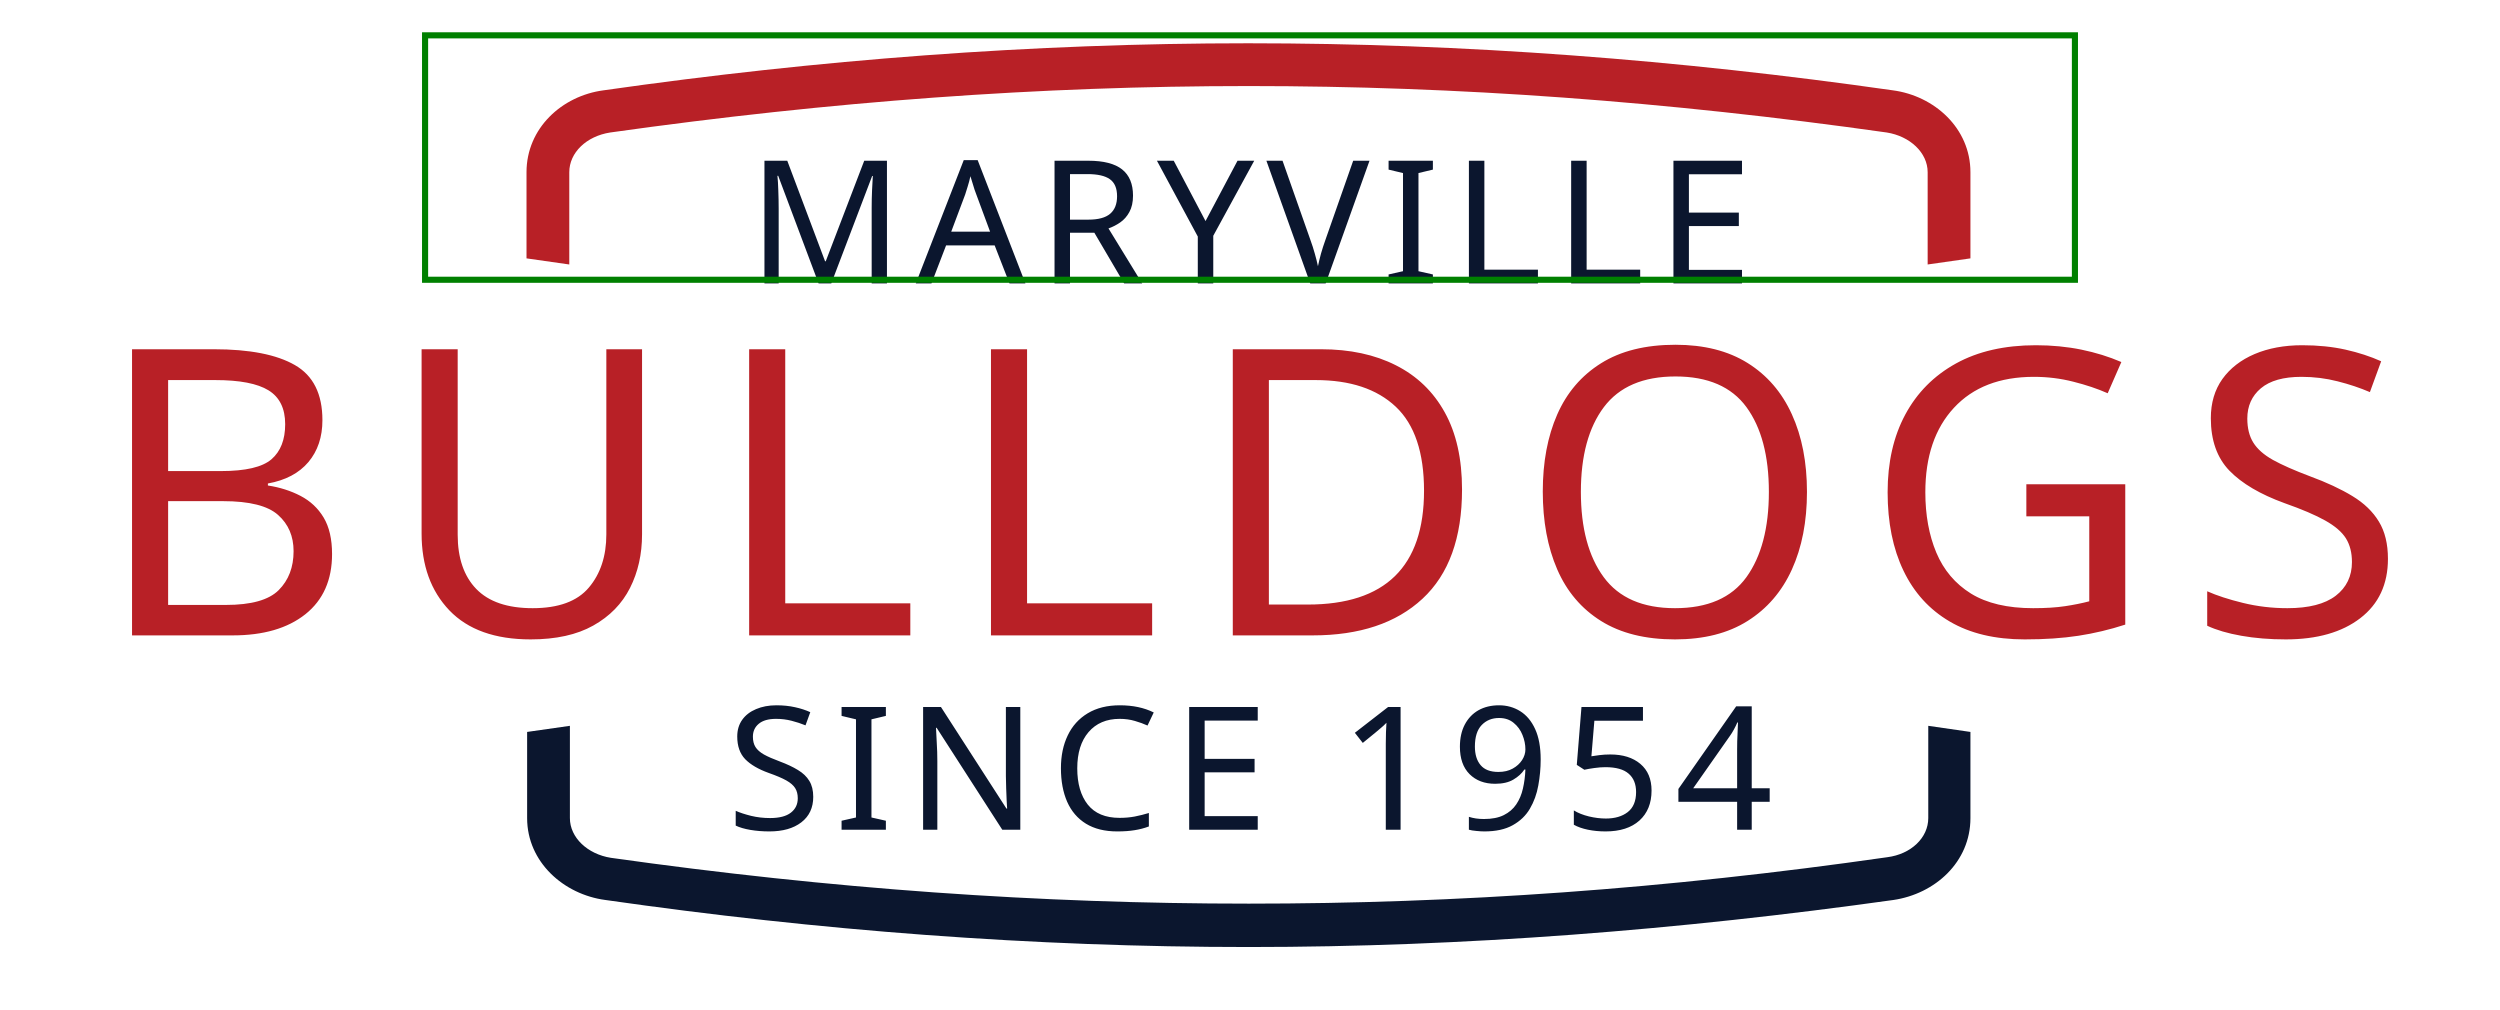
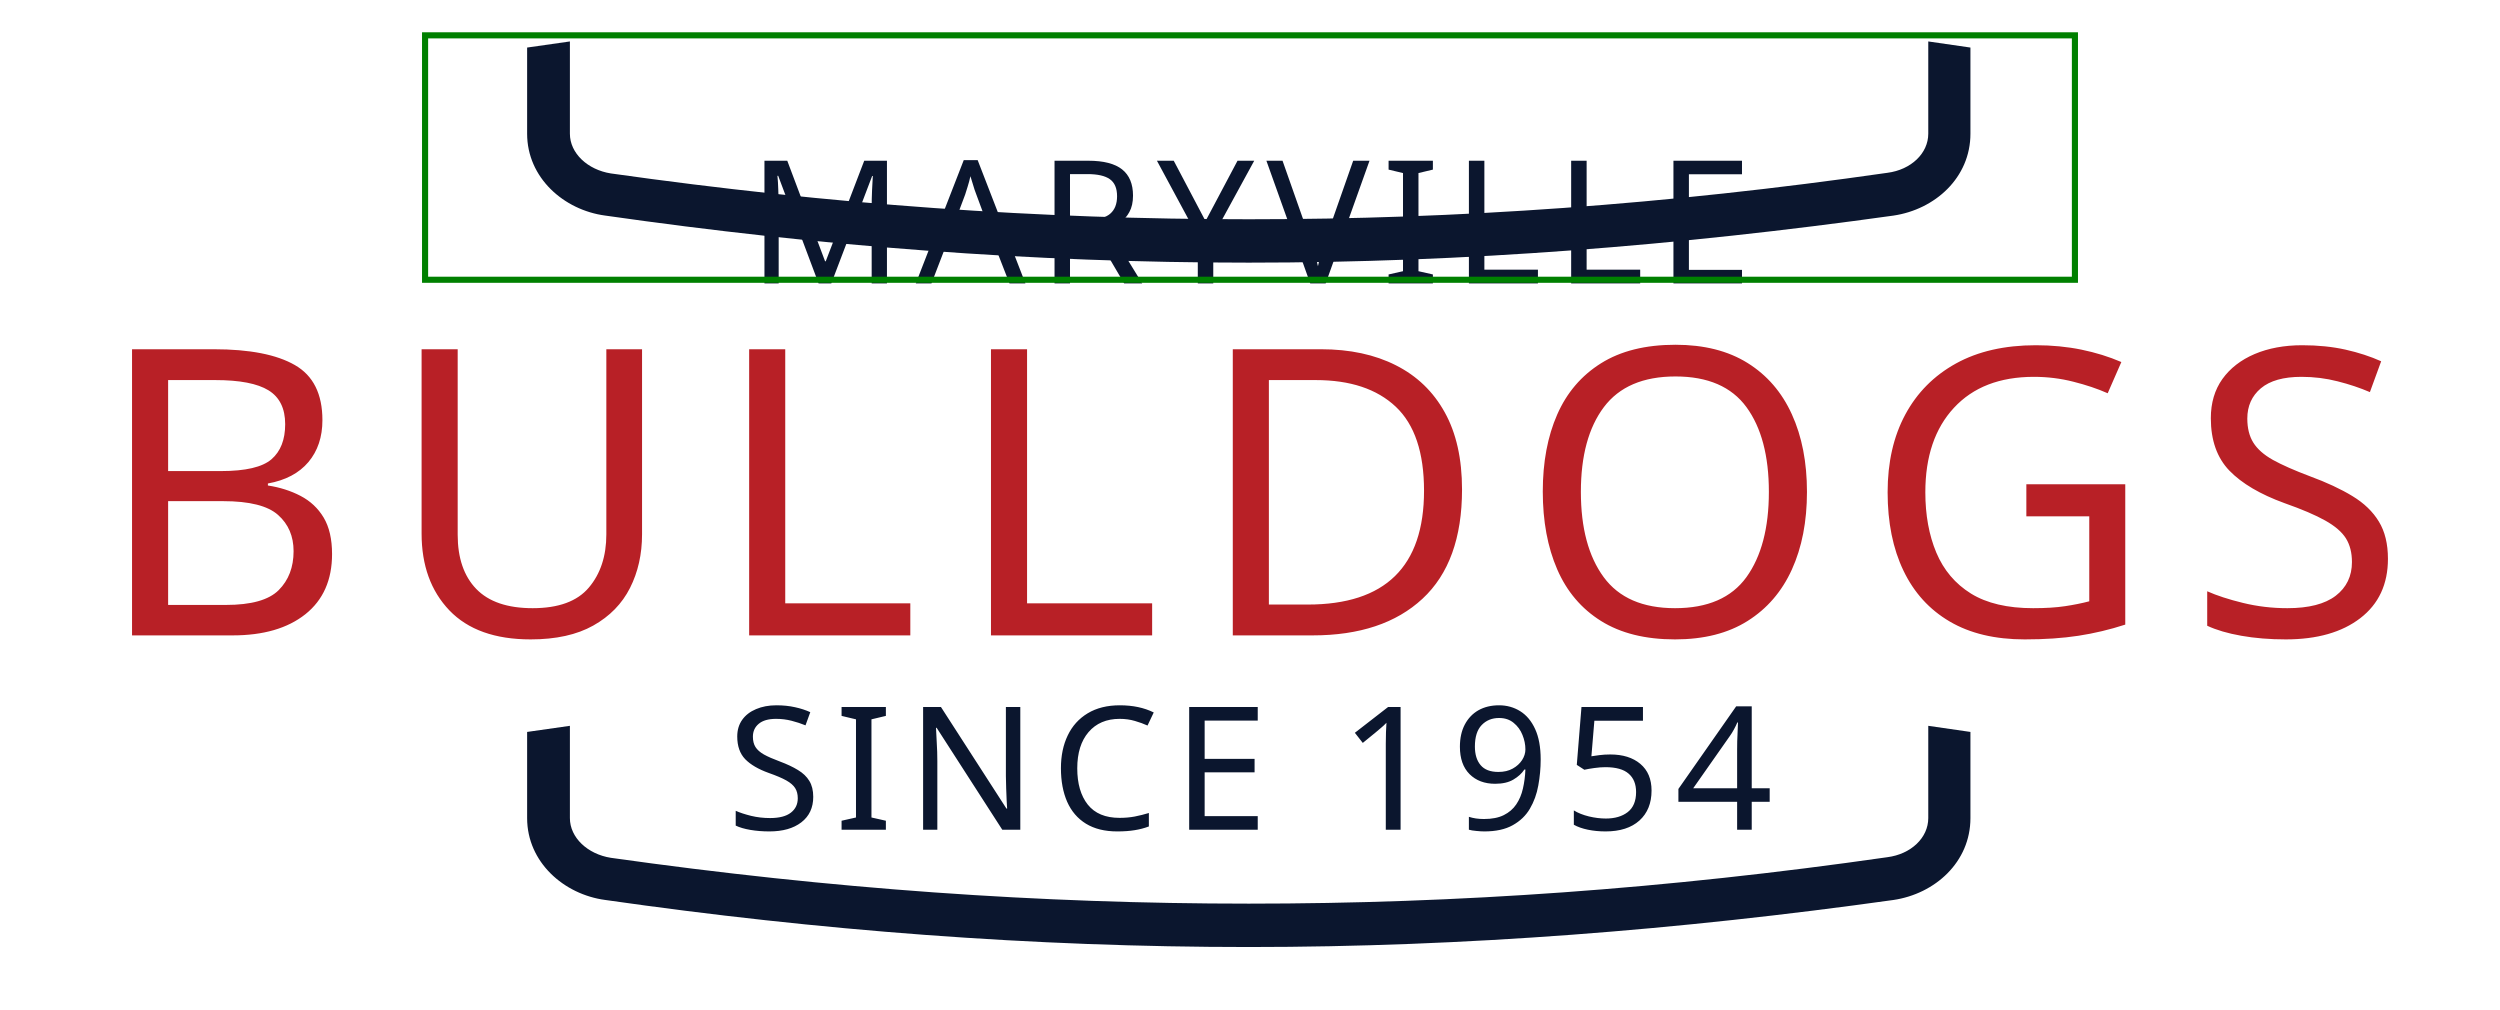
<svg xmlns="http://www.w3.org/2000/svg" version="1.1" id="layout" data-colorable="special_text" preserveAspectRatio="xMidYMid meet">
  <svg viewBox="0 0 270 152" y="3.5%" height="92%">
    <defs>
      <style type="text/css">
                
				#layout svg {
					overflow: visible;
				}
				@font-face {
					font-family: 'heritage';
					src: url('http://richardsonsports.com/customizer/fonts/bebaskai-regular.woff') format('woff');
					font-weight: normal;
					font-style: normal;
				}
		
            </style>
    </defs>
    <svg id="top_text-wrapper" class="draggable" y="40.6" height="45px" preserveAspectRatio="xMidYMin meet">
      <text id="top_text" data-name="top_text" data-text-max="10" class="top_text text drag-target scalable" x="50%" y="0" text-anchor="middle" fill="#0B162E" font-family="heritage" font-size="28.12px" data-font-max="28.12" letter-spacing="2">MARYVILLE</text>
    </svg>
    <svg id="top_text-wrapper" class="draggable" y="98.2" height="45px" preserveAspectRatio="xMidYMin meet">
      <text id="top_text" data-name="top_text" data-text-max="10" class="top_text text drag-target scalable" x="50%" y="0" text-anchor="middle" fill="#B82026" font-family="heritage" font-size="65.6px" data-font-max="65.6" letter-spacing="5.2">BULLDOGS</text>
    </svg>
    <svg id="bottom_text-wrapper" class="draggable" y="130" height="45px" preserveAspectRatio="xMidYMin meet">
      <text id="bottom_text" data-name="bottom_text" data-text-max="10" class="bottom_text text drag-target scalable" x="50%" y="0" text-anchor="middle" fill="#0B162E" font-family="heritage" font-size="28.12px" data-font-max="28.12" letter-spacing="2.2">SINCE 1954</text>
    </svg>
-     <svg id="graphic-2" class="draggable" x="0px" y="-56px" viewBox="0 0 270 40" preserveAspectRatio="xMidYMid meet" xml:space="preserve" data-colorable="mascot" version="1.1">
+     <svg id="graphic-2" class="draggable" x="0" y="-56" viewBox="0 0 270 40" preserveAspectRatio="xMidYMid meet" xml:space="preserve" data-colorable="mascot" version="1.1">
      <rect x="0" y="0" width="100%" height="100%" fill="none" stroke="green" />
-       <path id="color-2" class="drag-target color-2" fill="#B82026" d="M240.2,9c6.8,0.9,12.7,6.2,12.7,13.4v14.1l-7,1V22.4c0-3.2-2.9-5.9-6.7-6.5c-36.1-5.1-70.2-7.6-104.4-7.6  s-68.3,2.5-104.5,7.6c-3.9,0.6-6.7,3.3-6.7,6.5v15.1l-7-1V22.4c0-7.2,5.8-12.5,12.6-13.4c35-5,70.1-7.7,105.5-7.7S205.2,4,240.2,9 L333.2,9z" />
+       <path id="color-2" class="drag-target color-2" fill="#0B162E" d="M252.9,2v14.1c0,7.2-5.8,12.4-12.6,13.4c-35,4.9-70.1,7.7-105.5,7.7s-70.4-2.7-105.3-7.7  c-6.8-0.9-12.8-6.2-12.8-13.4v-14.1l7-1v15.1c0,3.2,2.9,5.9,6.7,6.5c36.1,5.1,70.2,7.5,104.4,7.5s68.3-2.4,104.5-7.6 c3.9-0.5,6.7-3.2,6.7-6.4v-15.1L252.9,2z" />
    </svg>
-     <svg id="graphic-1" class="draggable" x="0px" y="56px" viewBox="0 0 270 40" preserveAspectRatio="xMidYMid meet" xml:space="preserve" data-colorable="mascot" version="1.1">
+     <svg id="graphic-1" class="draggable" x="0" y="56" viewBox="0 0 270 40" preserveAspectRatio="xMidYMid meet" xml:space="preserve" data-colorable="mascot" version="1.1">
      <path id="color-1" class="drag-target color-1" fill="#0B162E" d="M252.9,2v14.1c0,7.2-5.8,12.4-12.6,13.4c-35,4.9-70.1,7.7-105.5,7.7s-70.4-2.7-105.3-7.7  c-6.8-0.9-12.8-6.2-12.8-13.4v-14.1l7-1v15.1c0,3.2,2.9,5.9,6.7,6.5c36.1,5.1,70.2,7.5,104.4,7.5s68.3-2.4,104.5-7.6 c3.9-0.5,6.7-3.2,6.7-6.4v-15.1L252.9,2z" />
    </svg>
  </svg>
</svg>
